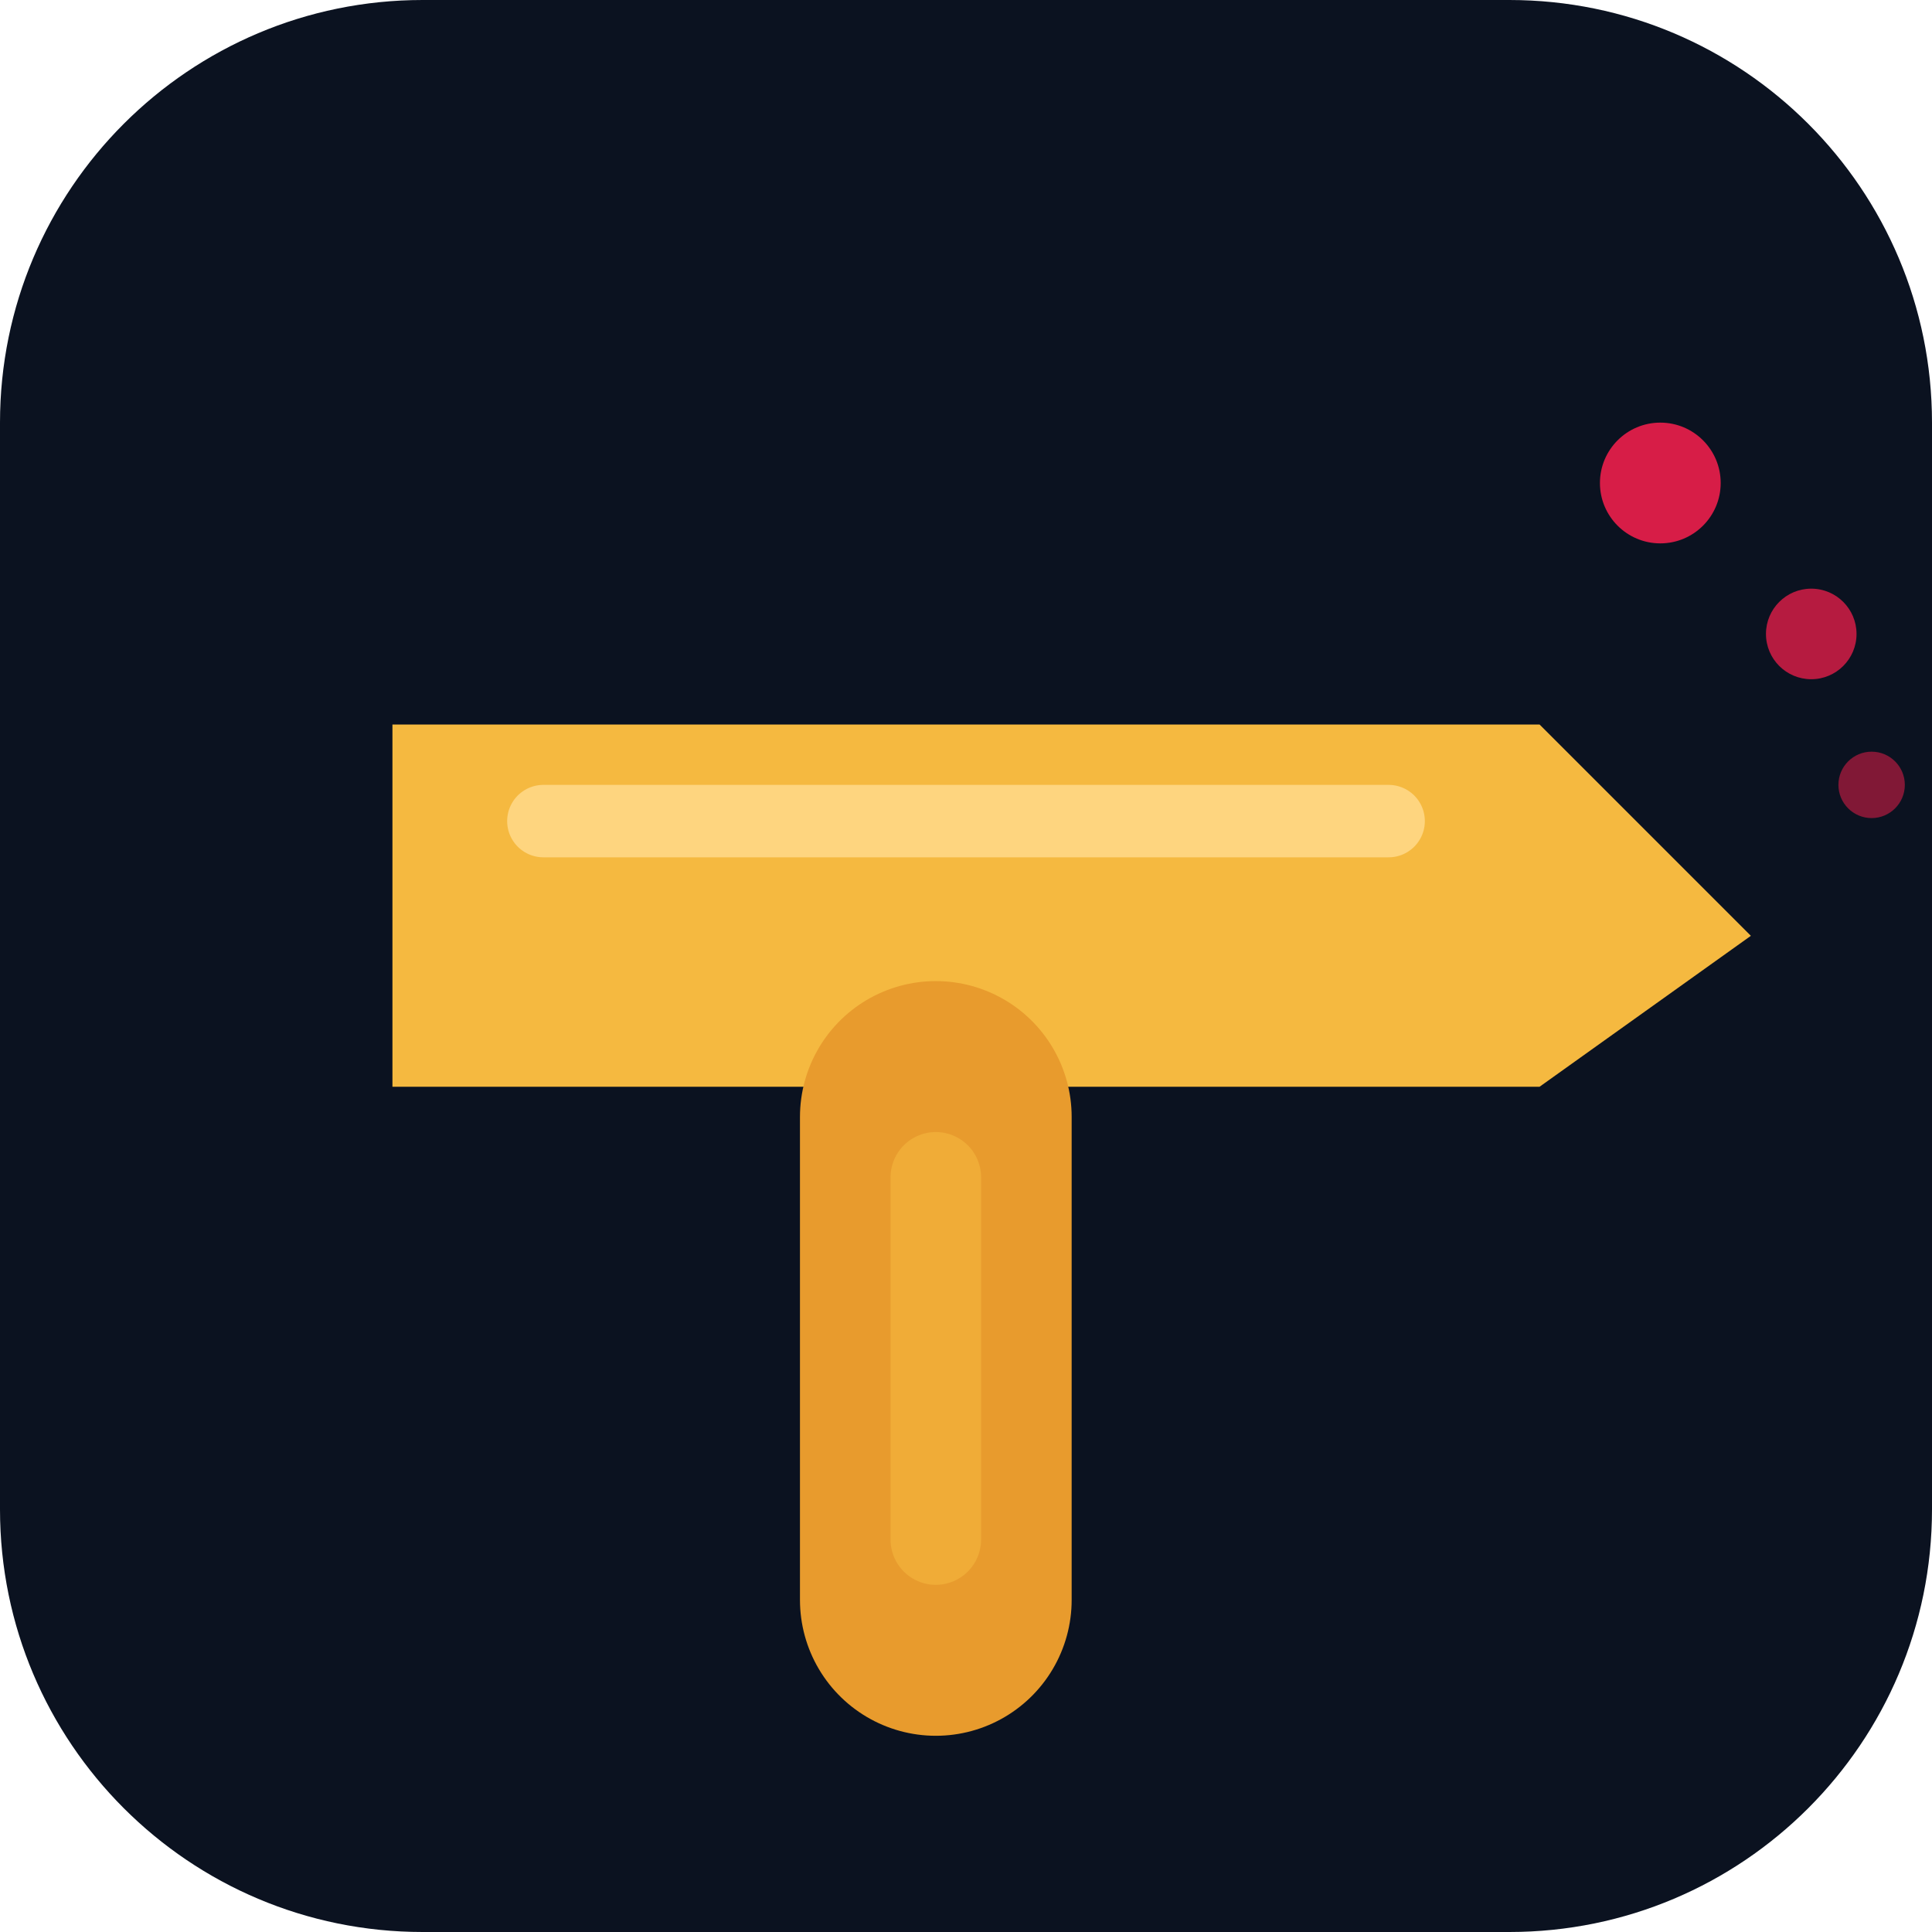
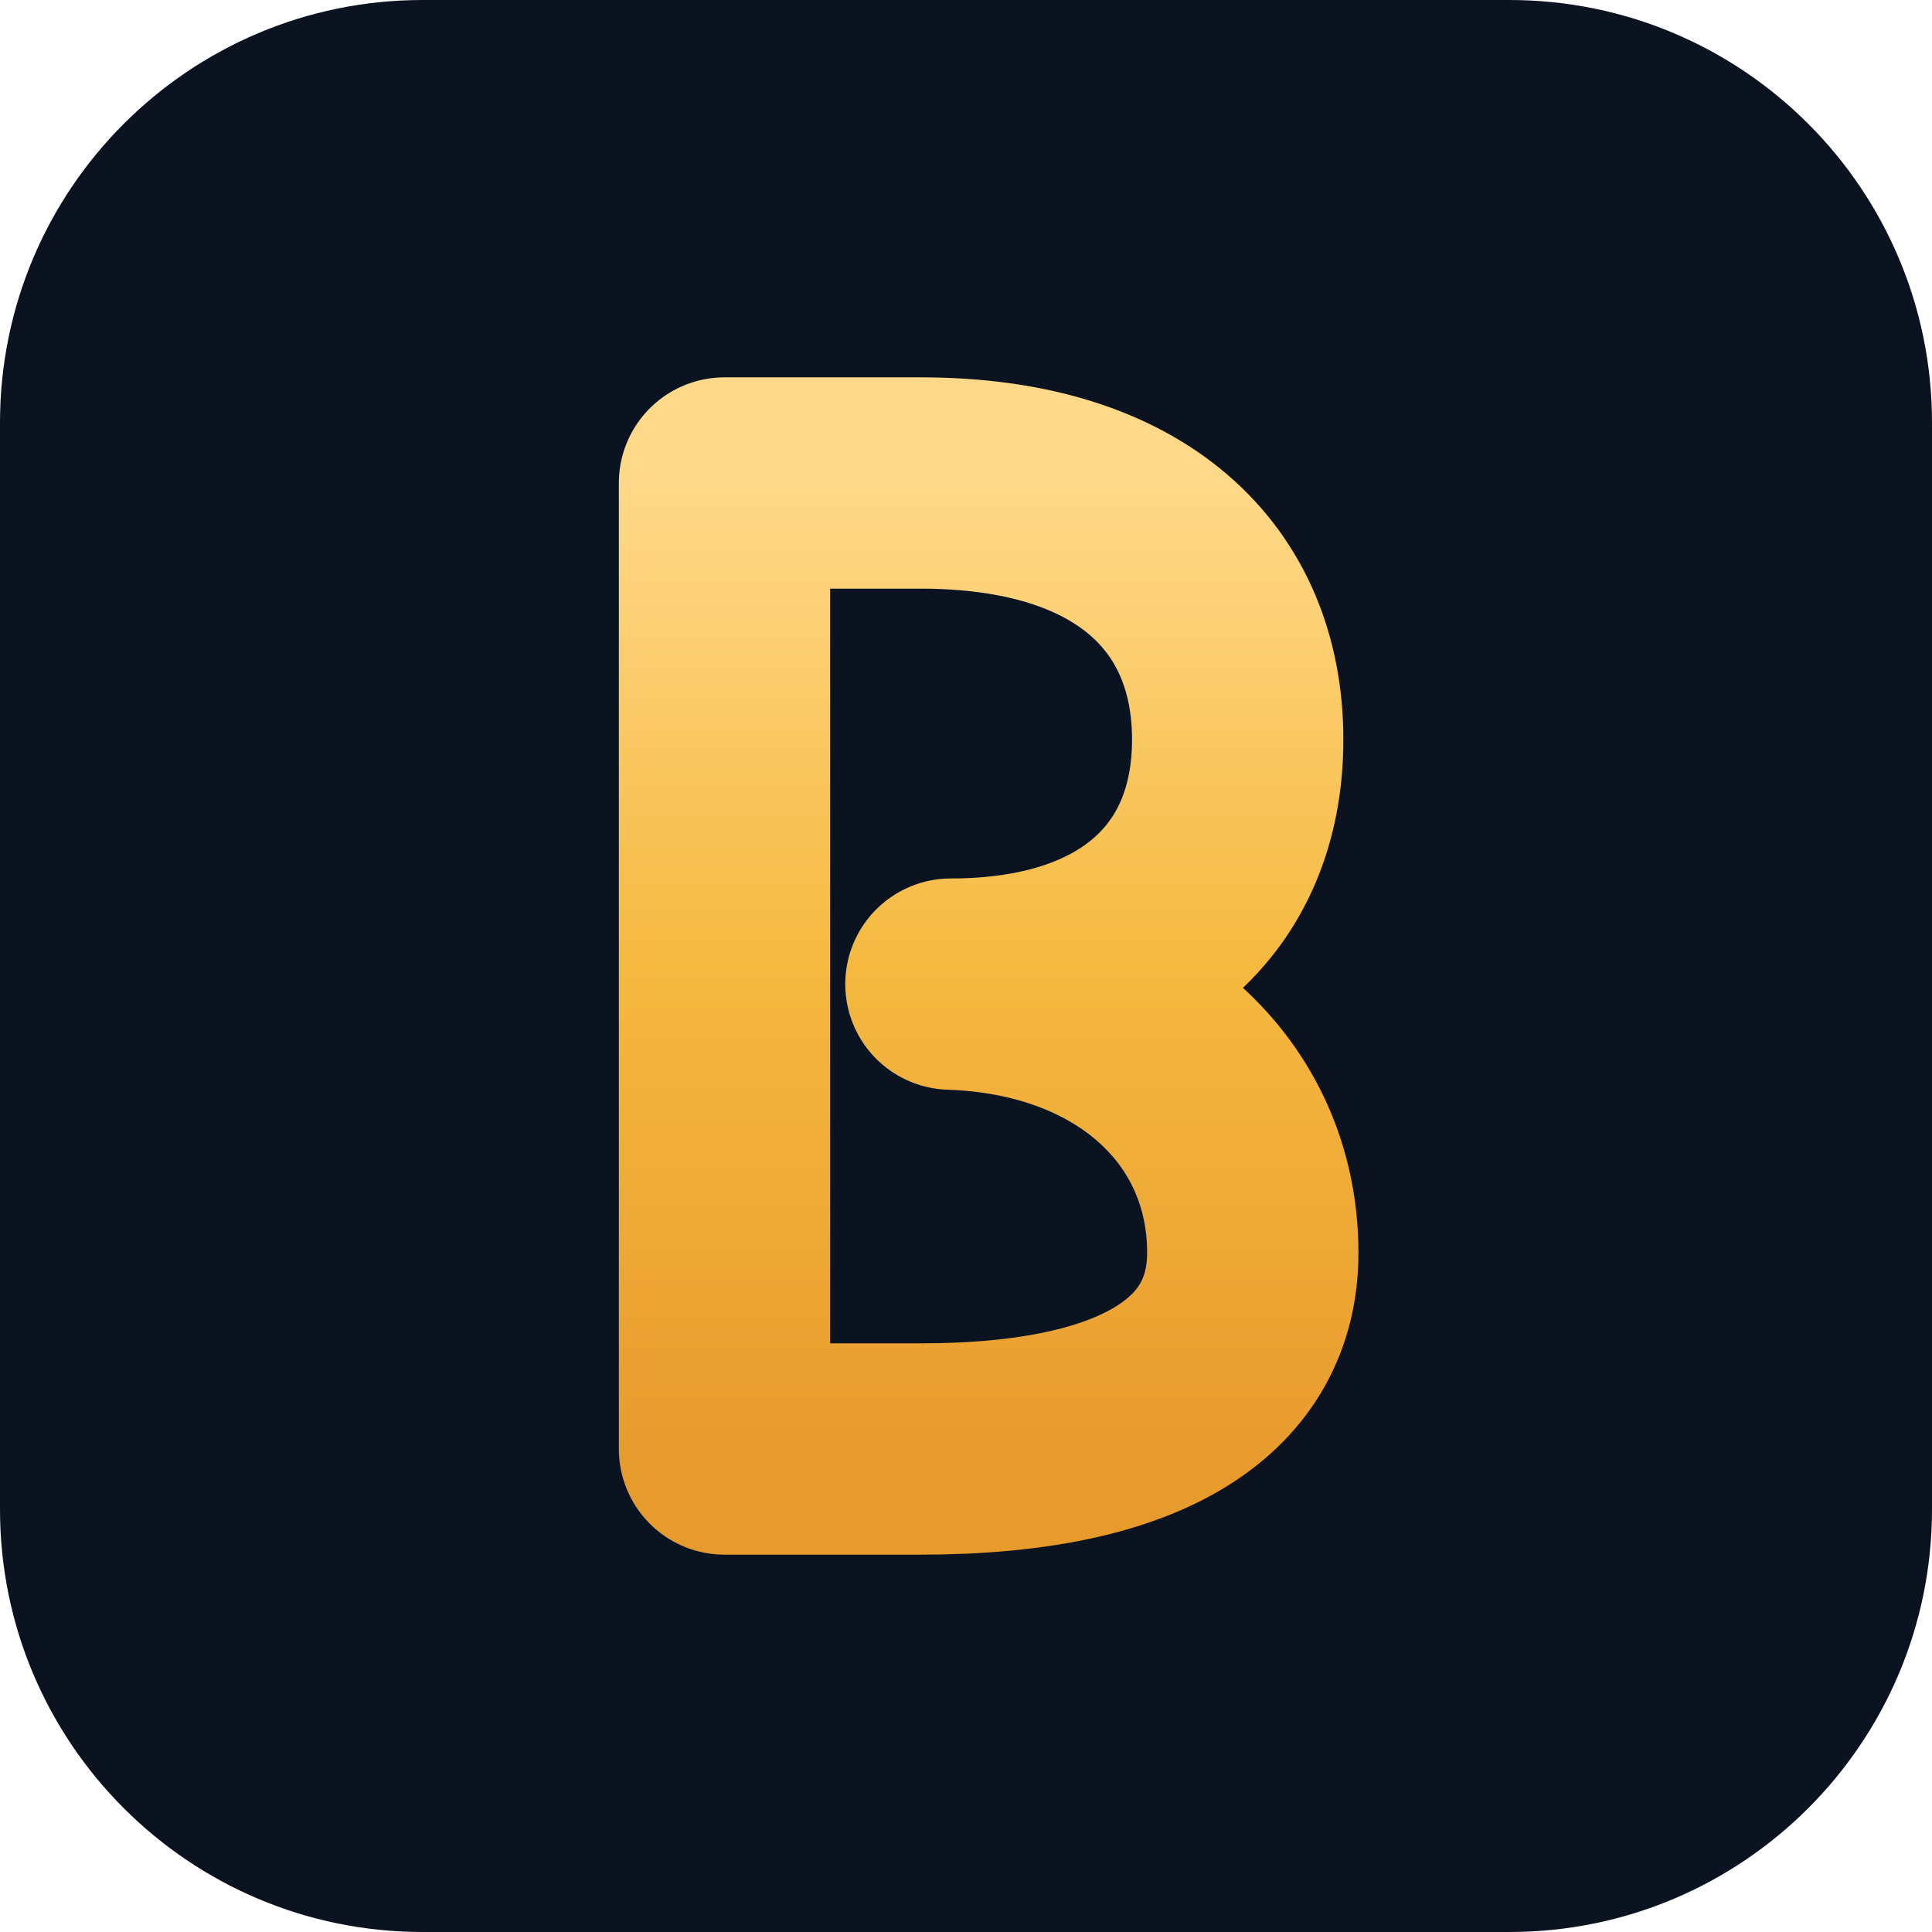
<svg xmlns="http://www.w3.org/2000/svg" viewBox="0 0 64 64" shape-rendering="geometricPrecision">
  <rect width="64" height="64" rx="14" fill="#0b1220" />
-   <polygon points="13,36 13,24 51,24 58,31 51,36" fill="#f5b940" />
-   <line x1="18" y1="27.2" x2="46" y2="27.2" stroke="#ffd98a" stroke-width="2.4" stroke-linecap="round" opacity="0.85" />
-   <line x1="31" y1="37" x2="31" y2="53" stroke="#e89b2d" stroke-width="9" stroke-linecap="round" />
-   <line x1="31" y1="39" x2="31" y2="51" stroke="#f5b940" stroke-width="3" stroke-linecap="round" opacity="0.55" />
-   <circle cx="55" cy="16" r="2" fill="#e11d48" opacity="0.95" />
-   <circle cx="60" cy="21" r="1.5" fill="#e11d48" opacity="0.8" />
-   <circle cx="62" cy="26" r="1.1" fill="#e11d48" opacity="0.55" />
+   <defs>
+     <linearGradient id="bgold" x1="0" y1="0" x2="0" y2="1">
+       <stop offset="0" stop-color="#ffd98a" />
+       <stop offset="0.5" stop-color="#f5b940" />
+       <stop offset="1" stop-color="#e89b2d" />
+     </linearGradient>
+   </defs>
+   <path d="M24 16 H30.5 C37.5 16 41 19.5 41 24.5 C41 29.5 37.5 32.6 31.5 32.6 C37.5 32.8 41.5 36.5 41.5 41.5 C41.5 45.5 38 48 30.5 48 H24 Z" fill="none" stroke="url(#bgold)" stroke-width="7" stroke-linejoin="round" />
</svg>
